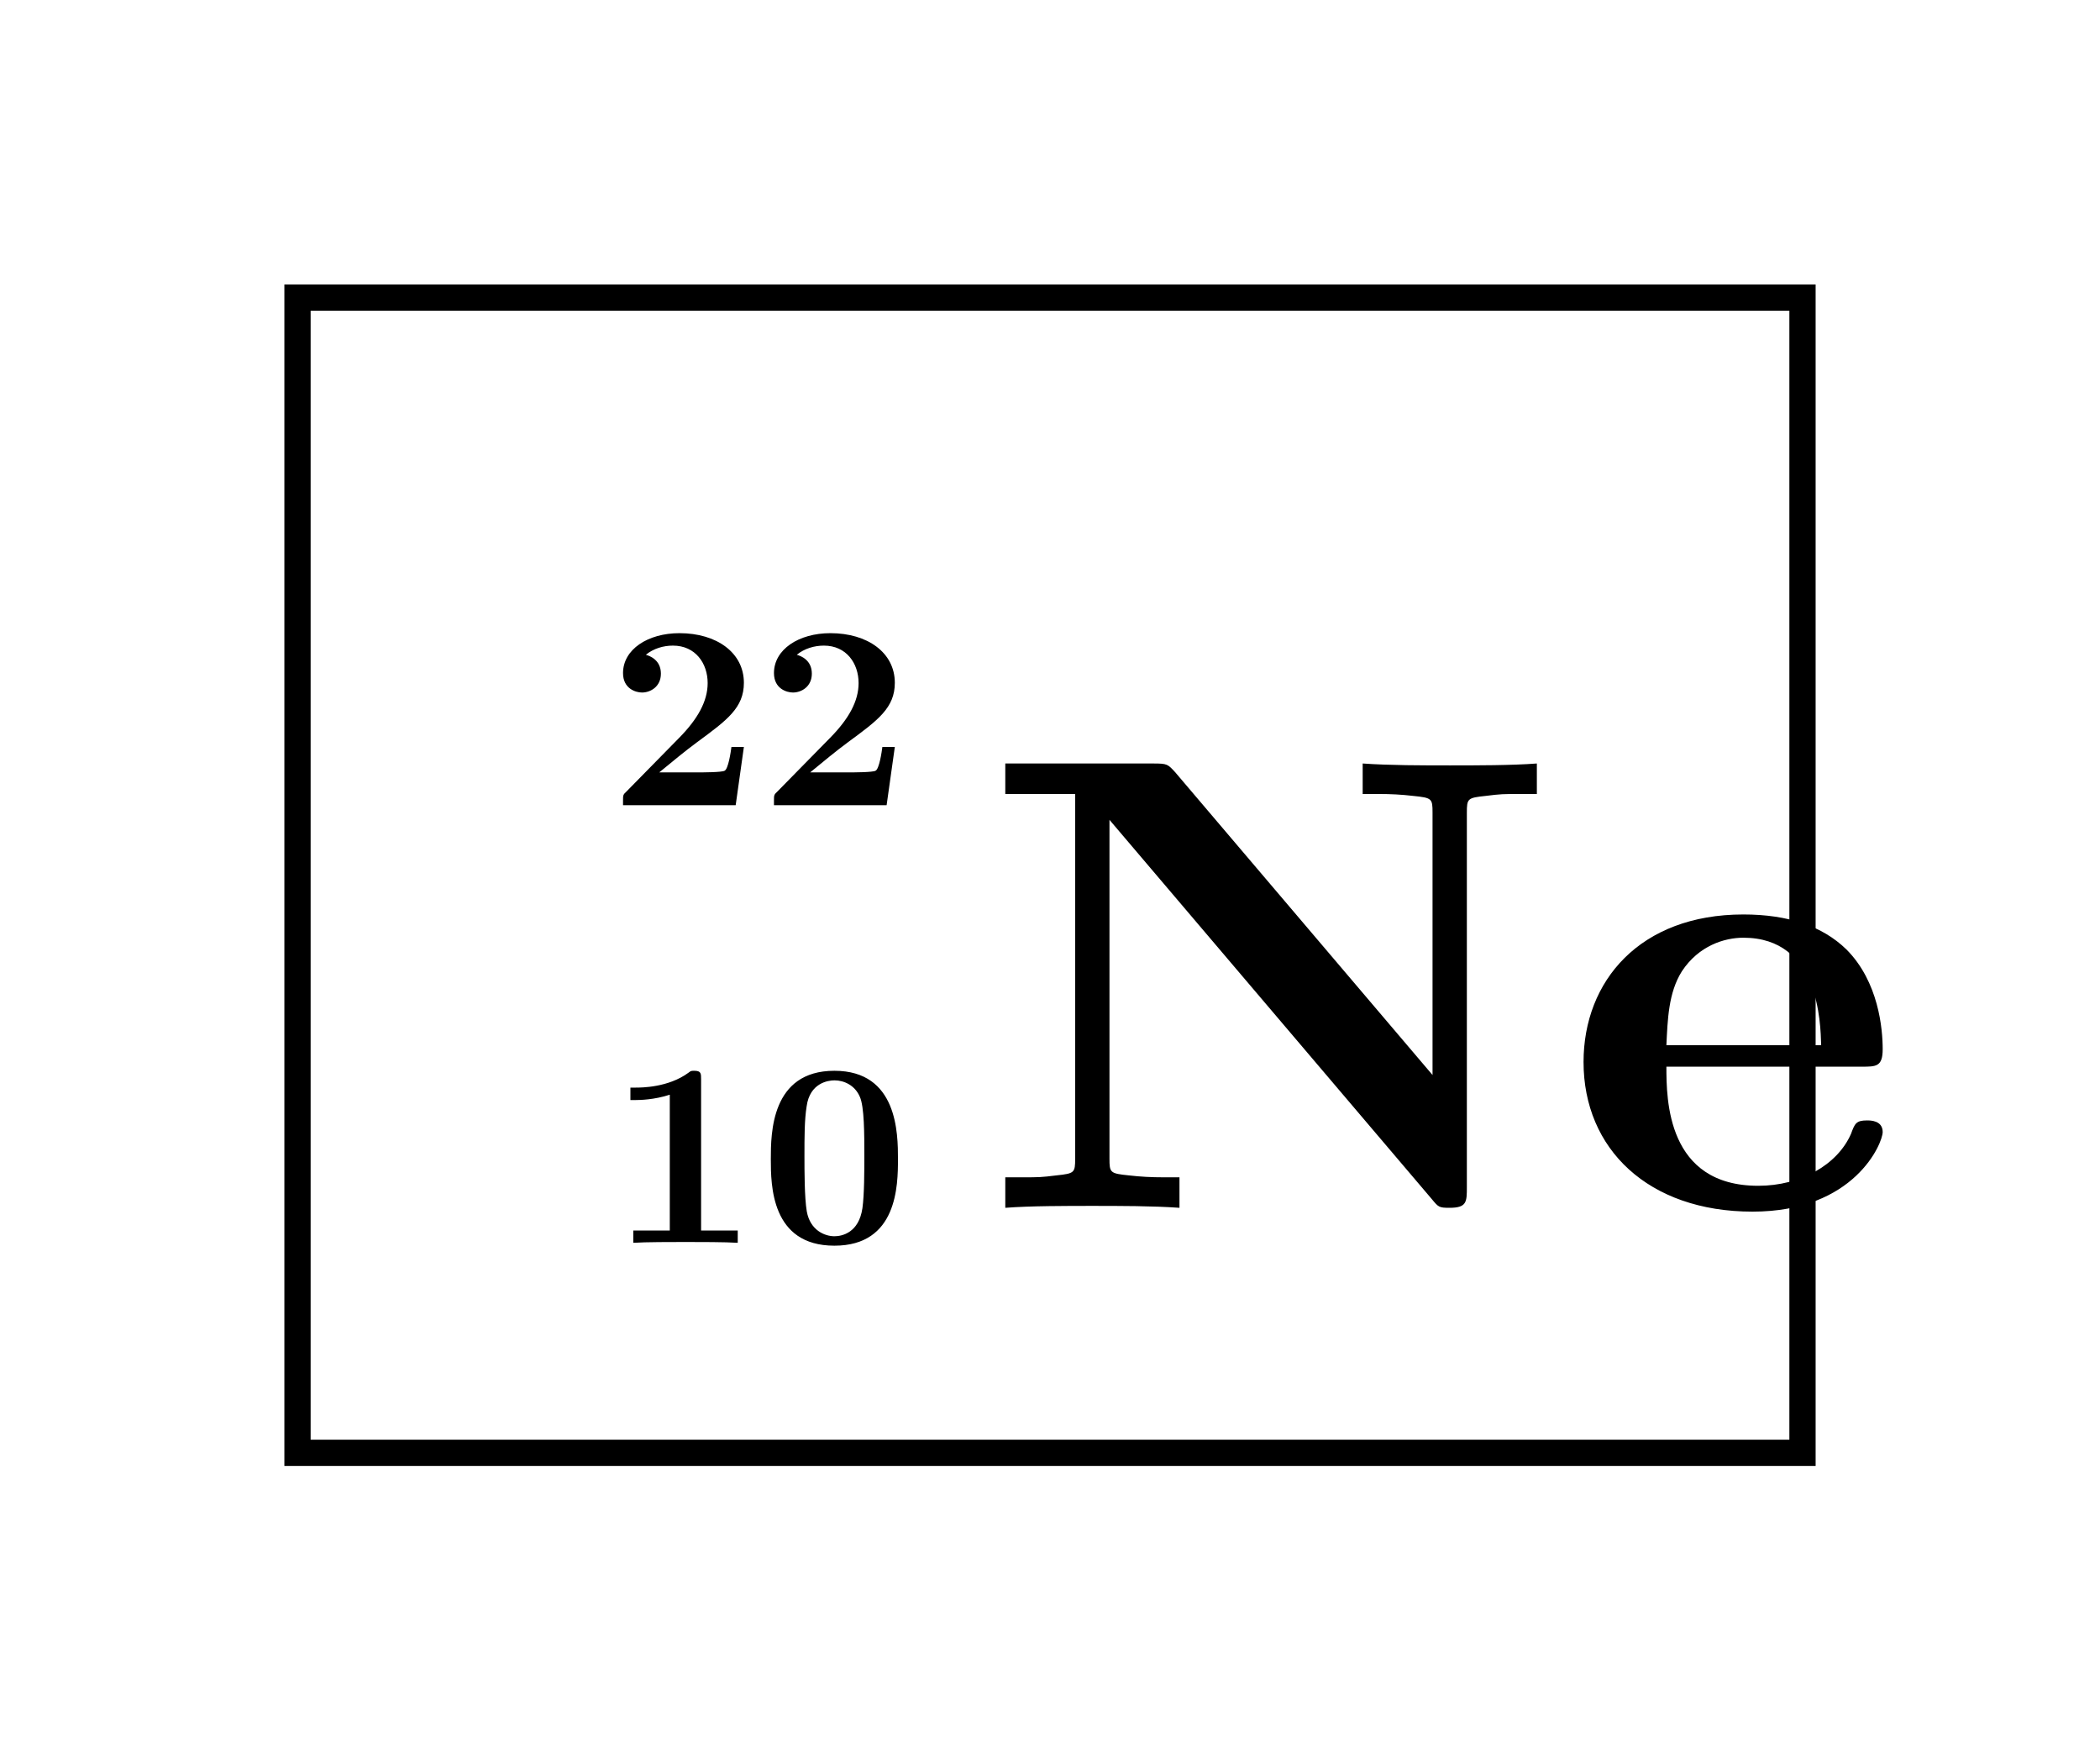
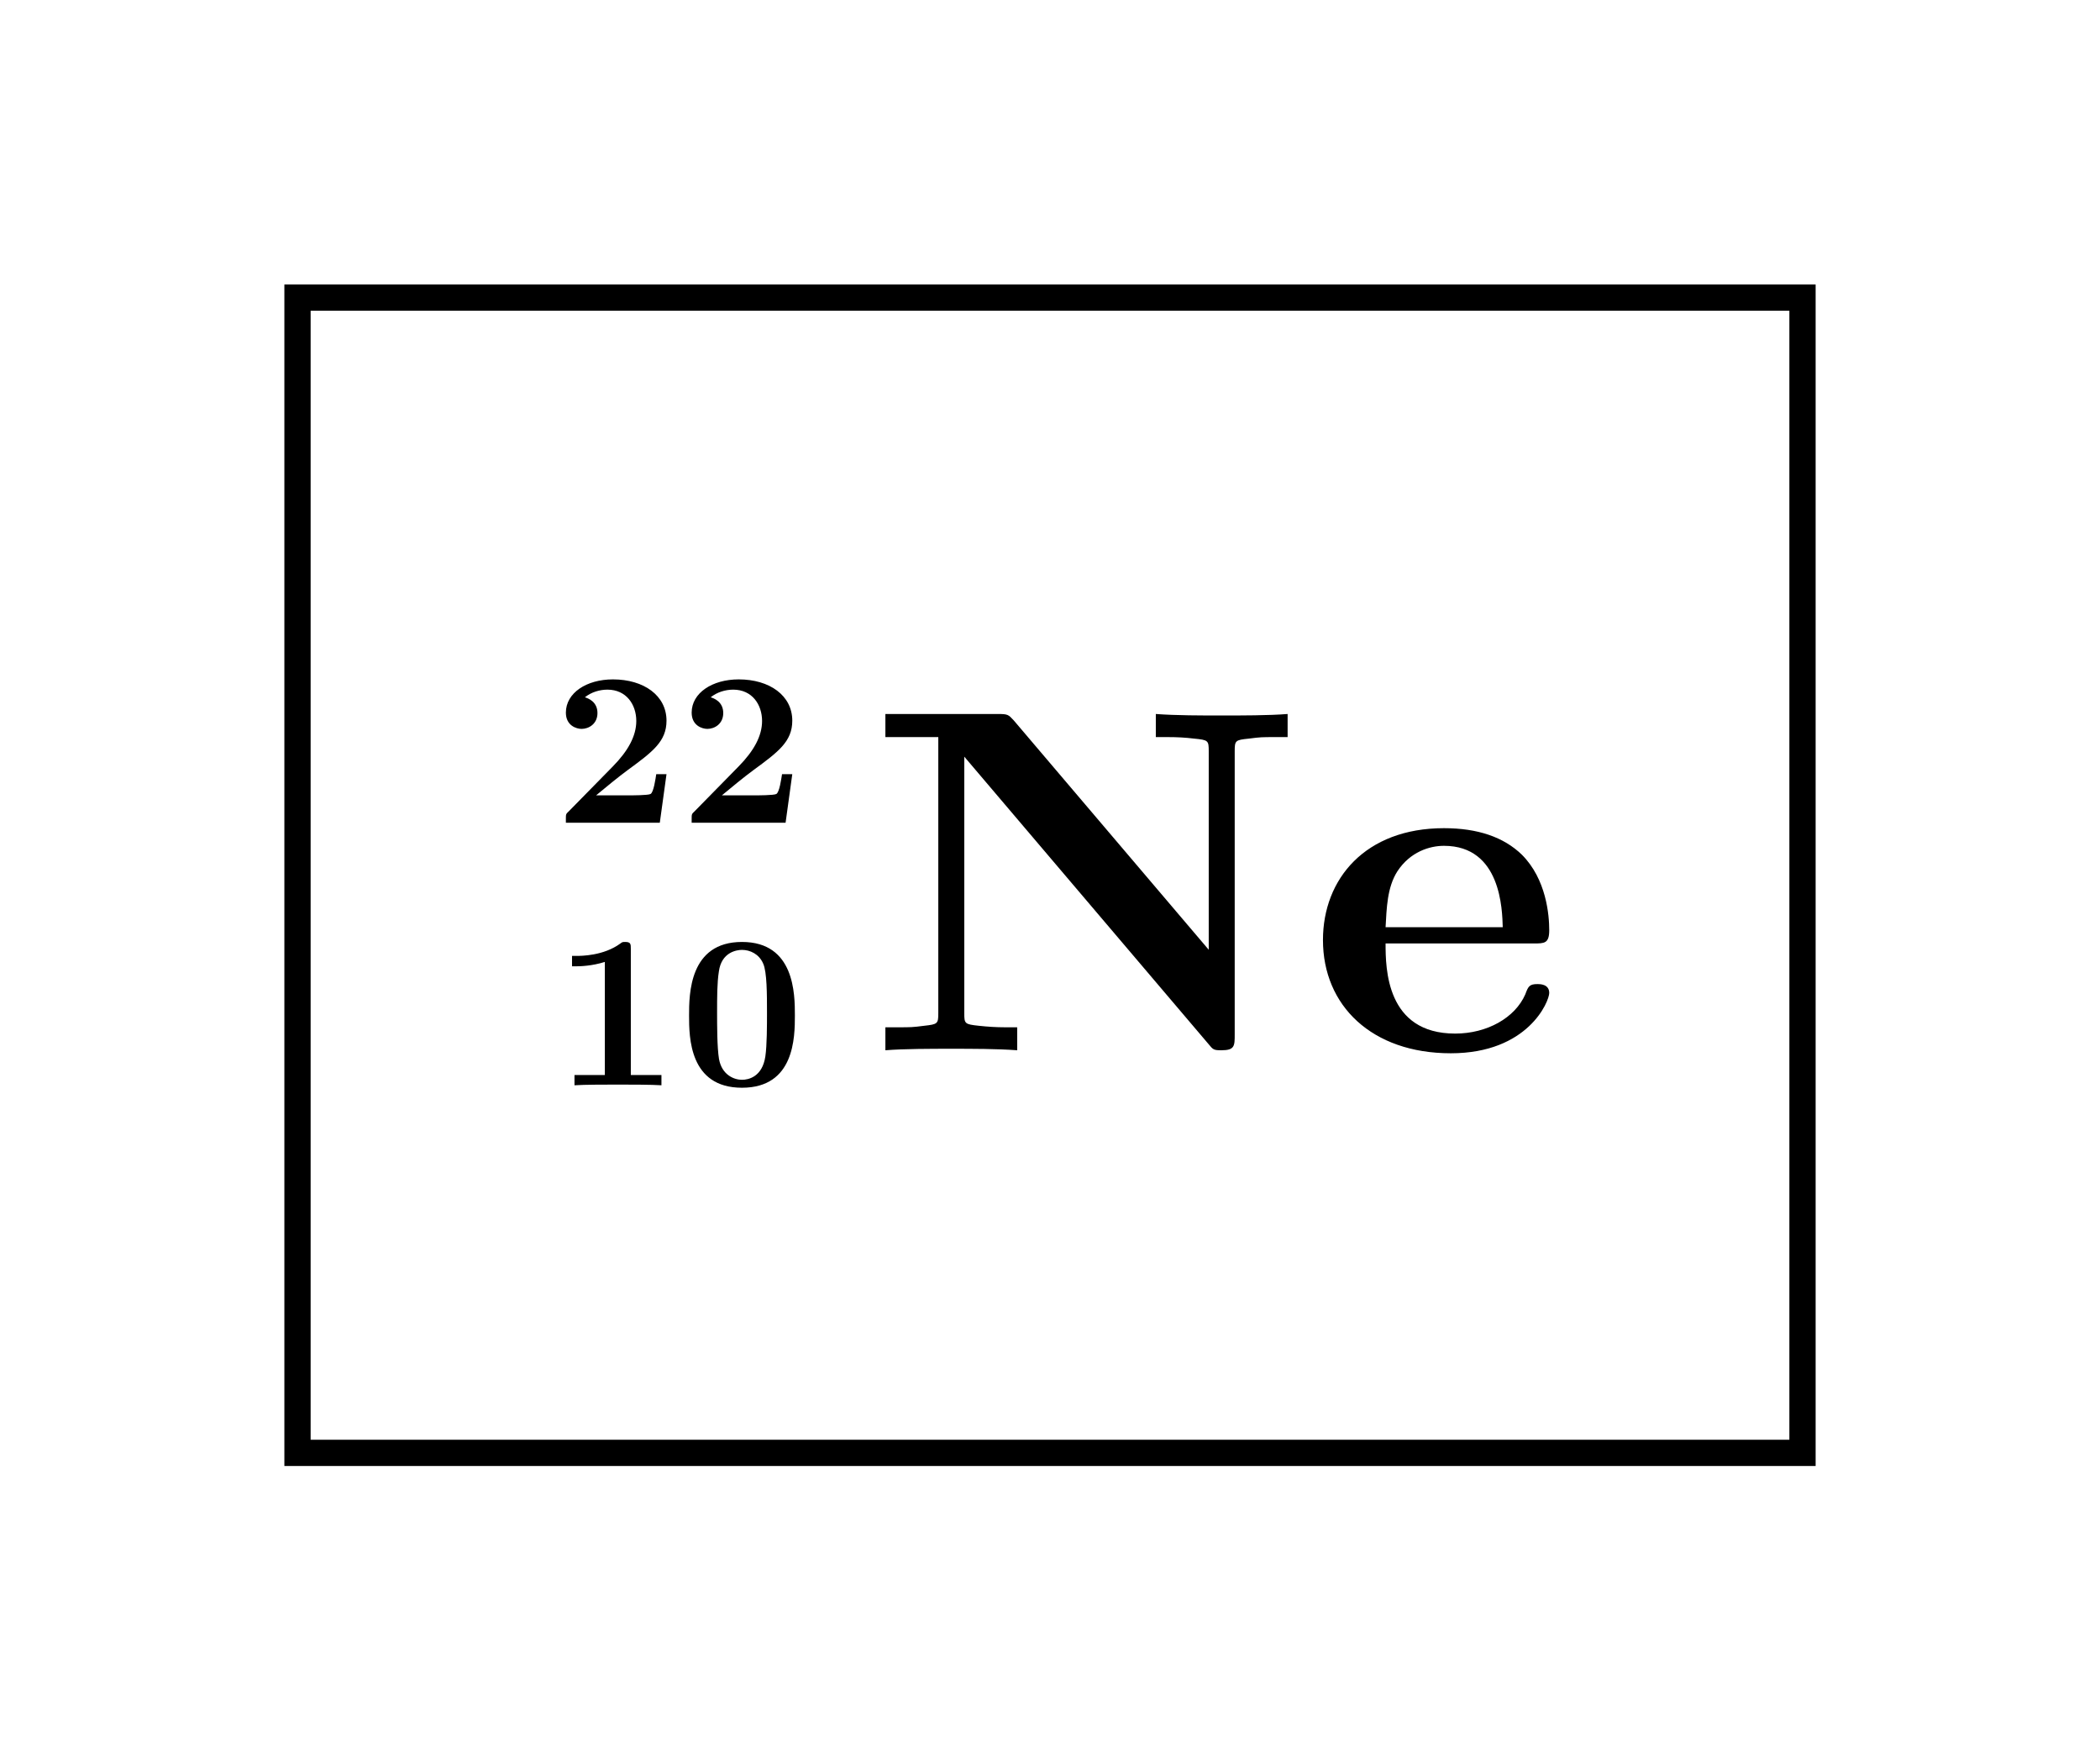
<svg xmlns="http://www.w3.org/2000/svg" fill="currentColor" viewBox="0 0 240 200" width="240" height="200" font-family="'Latin Modern Roman', Georgia, 'Times New Roman', serif">
  <rect x="34" y="34" width="172" height="132" fill="none" stroke="currentColor" stroke-width="3" />
-   <text x="104" y="92" text-anchor="end" font-size="30" font-weight="600">22</text>
-   <text x="104" y="142" text-anchor="end" font-size="30" font-weight="600">10</text>
-   <text x="112" y="138" text-anchor="start" font-size="74" font-weight="600">Ne</text>
+   <text x="92" y="94" text-anchor="end" font-size="25" font-weight="600">22</text>
+   <text x="92" y="124" text-anchor="end" font-size="25" font-weight="600">10</text>
+   <text x="99" y="120" text-anchor="start" font-size="56" font-weight="600">Ne</text>
</svg>
